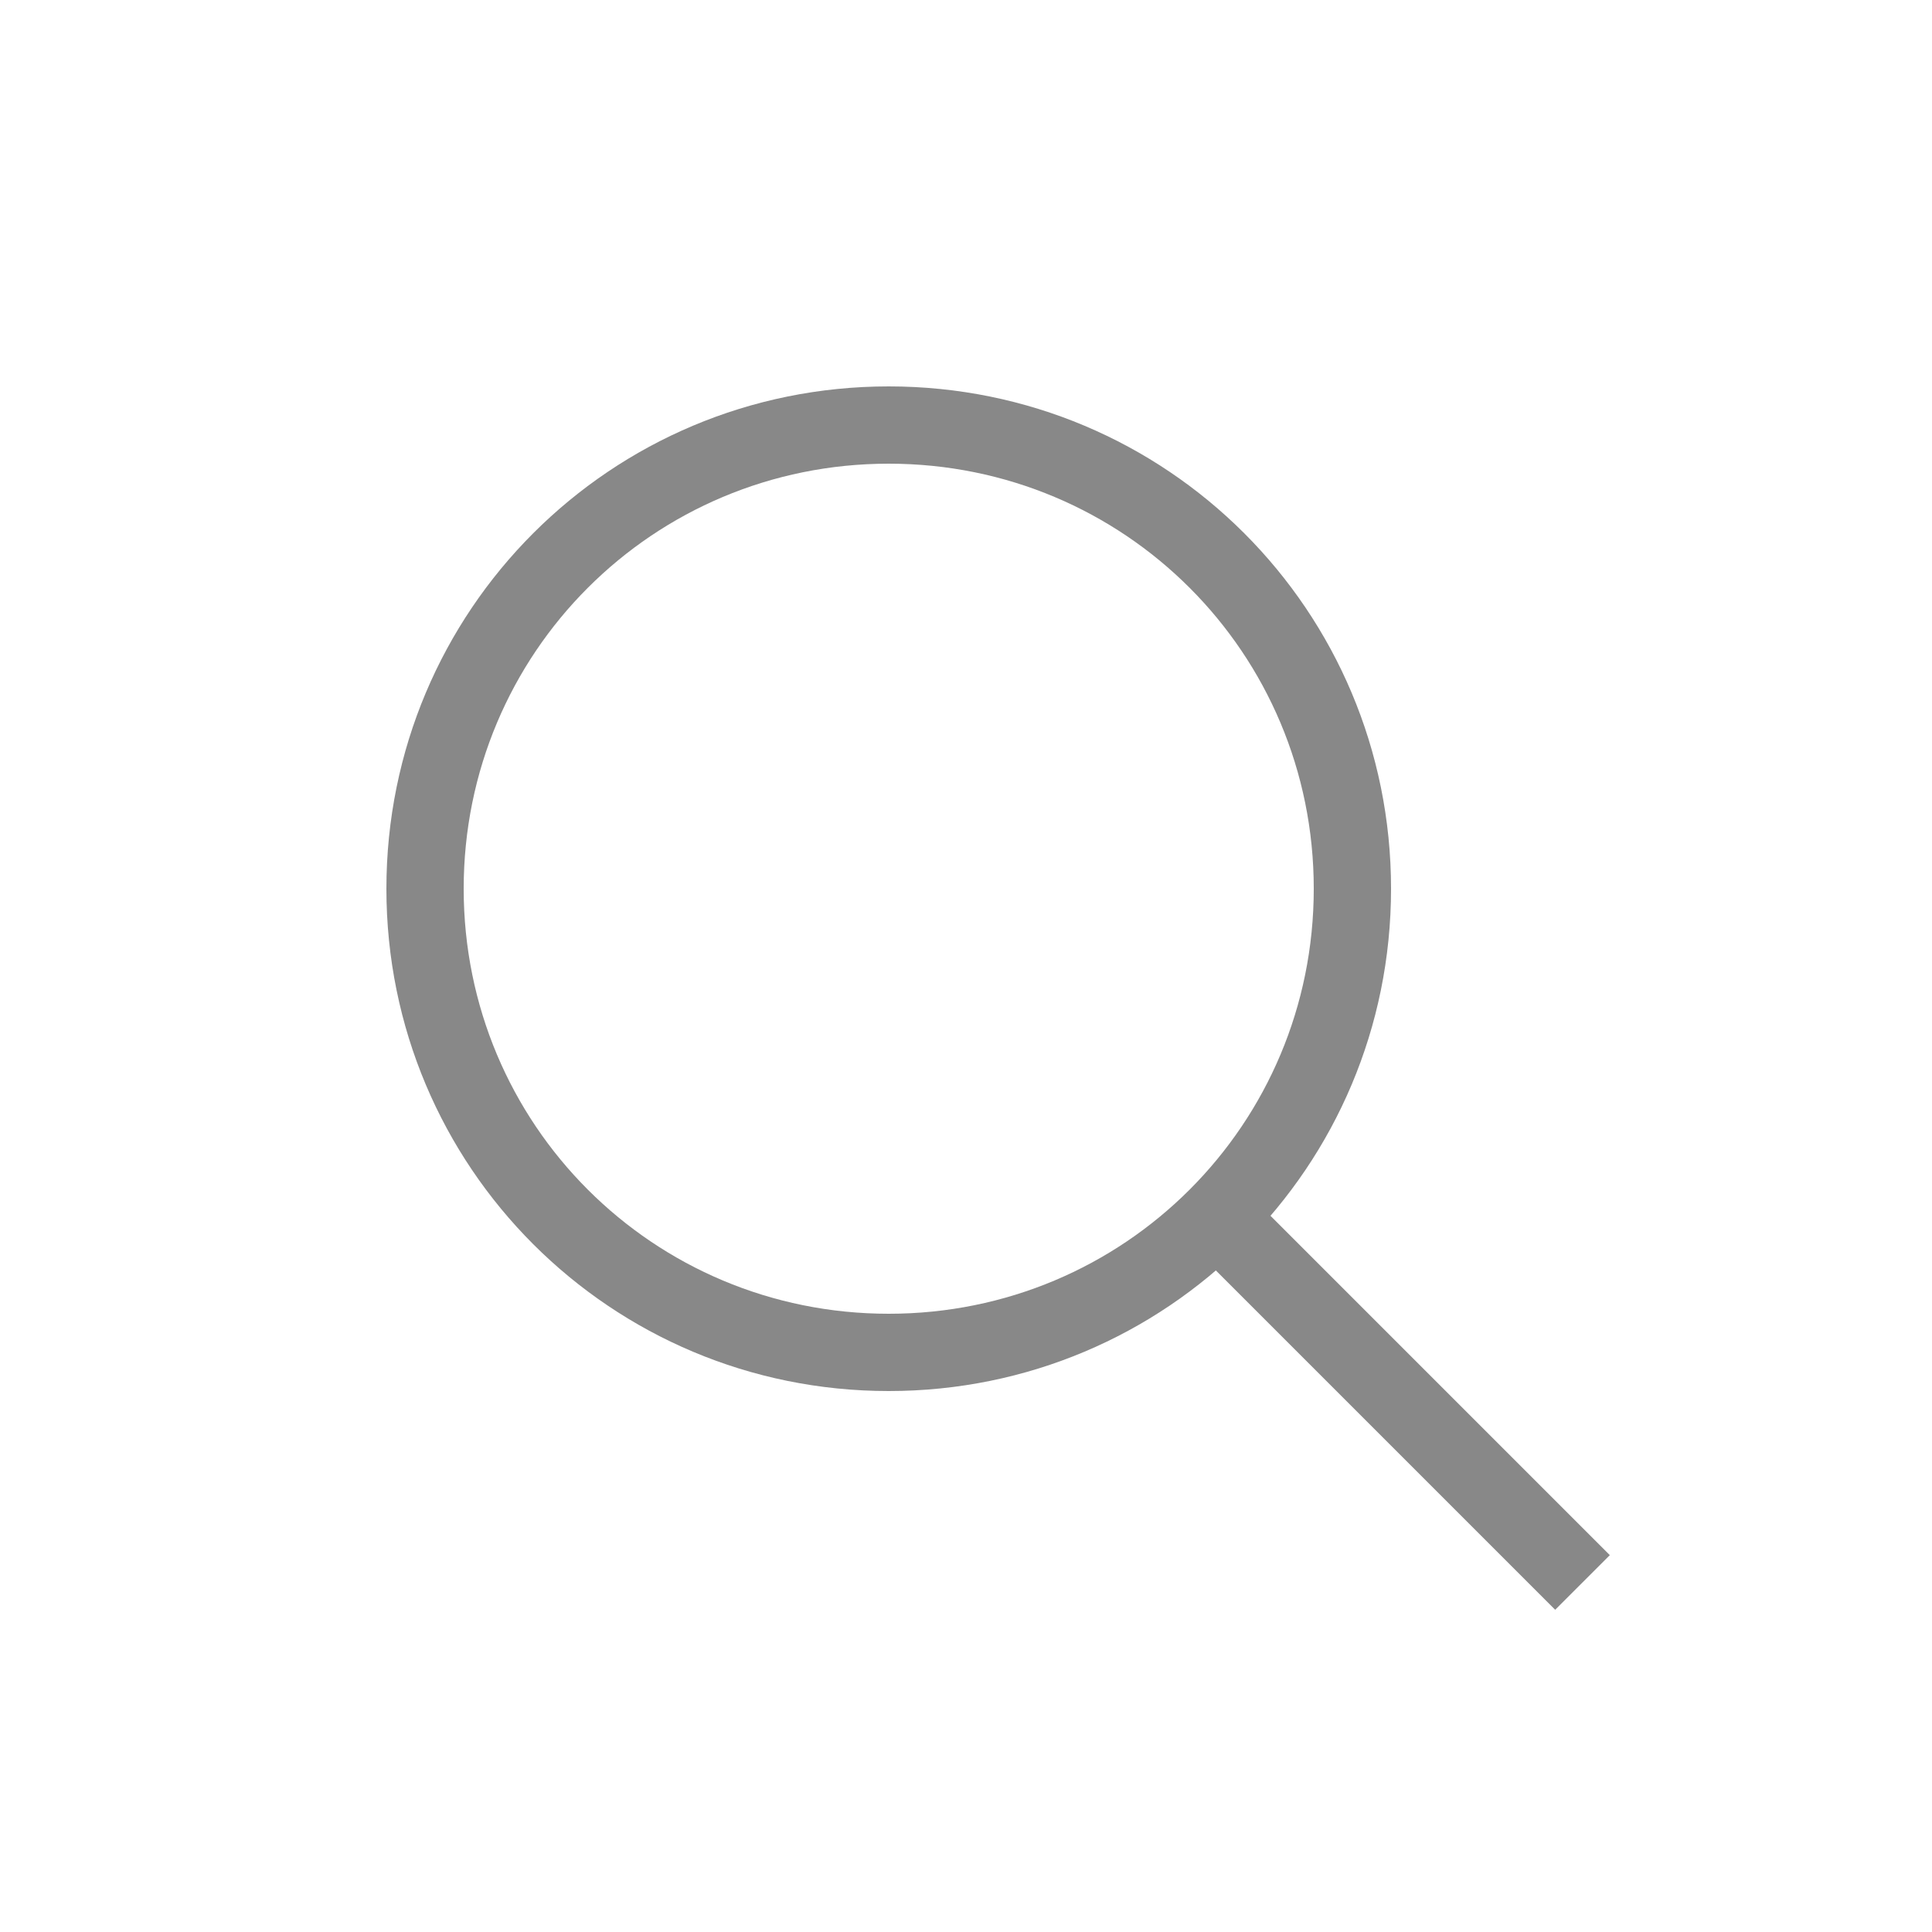
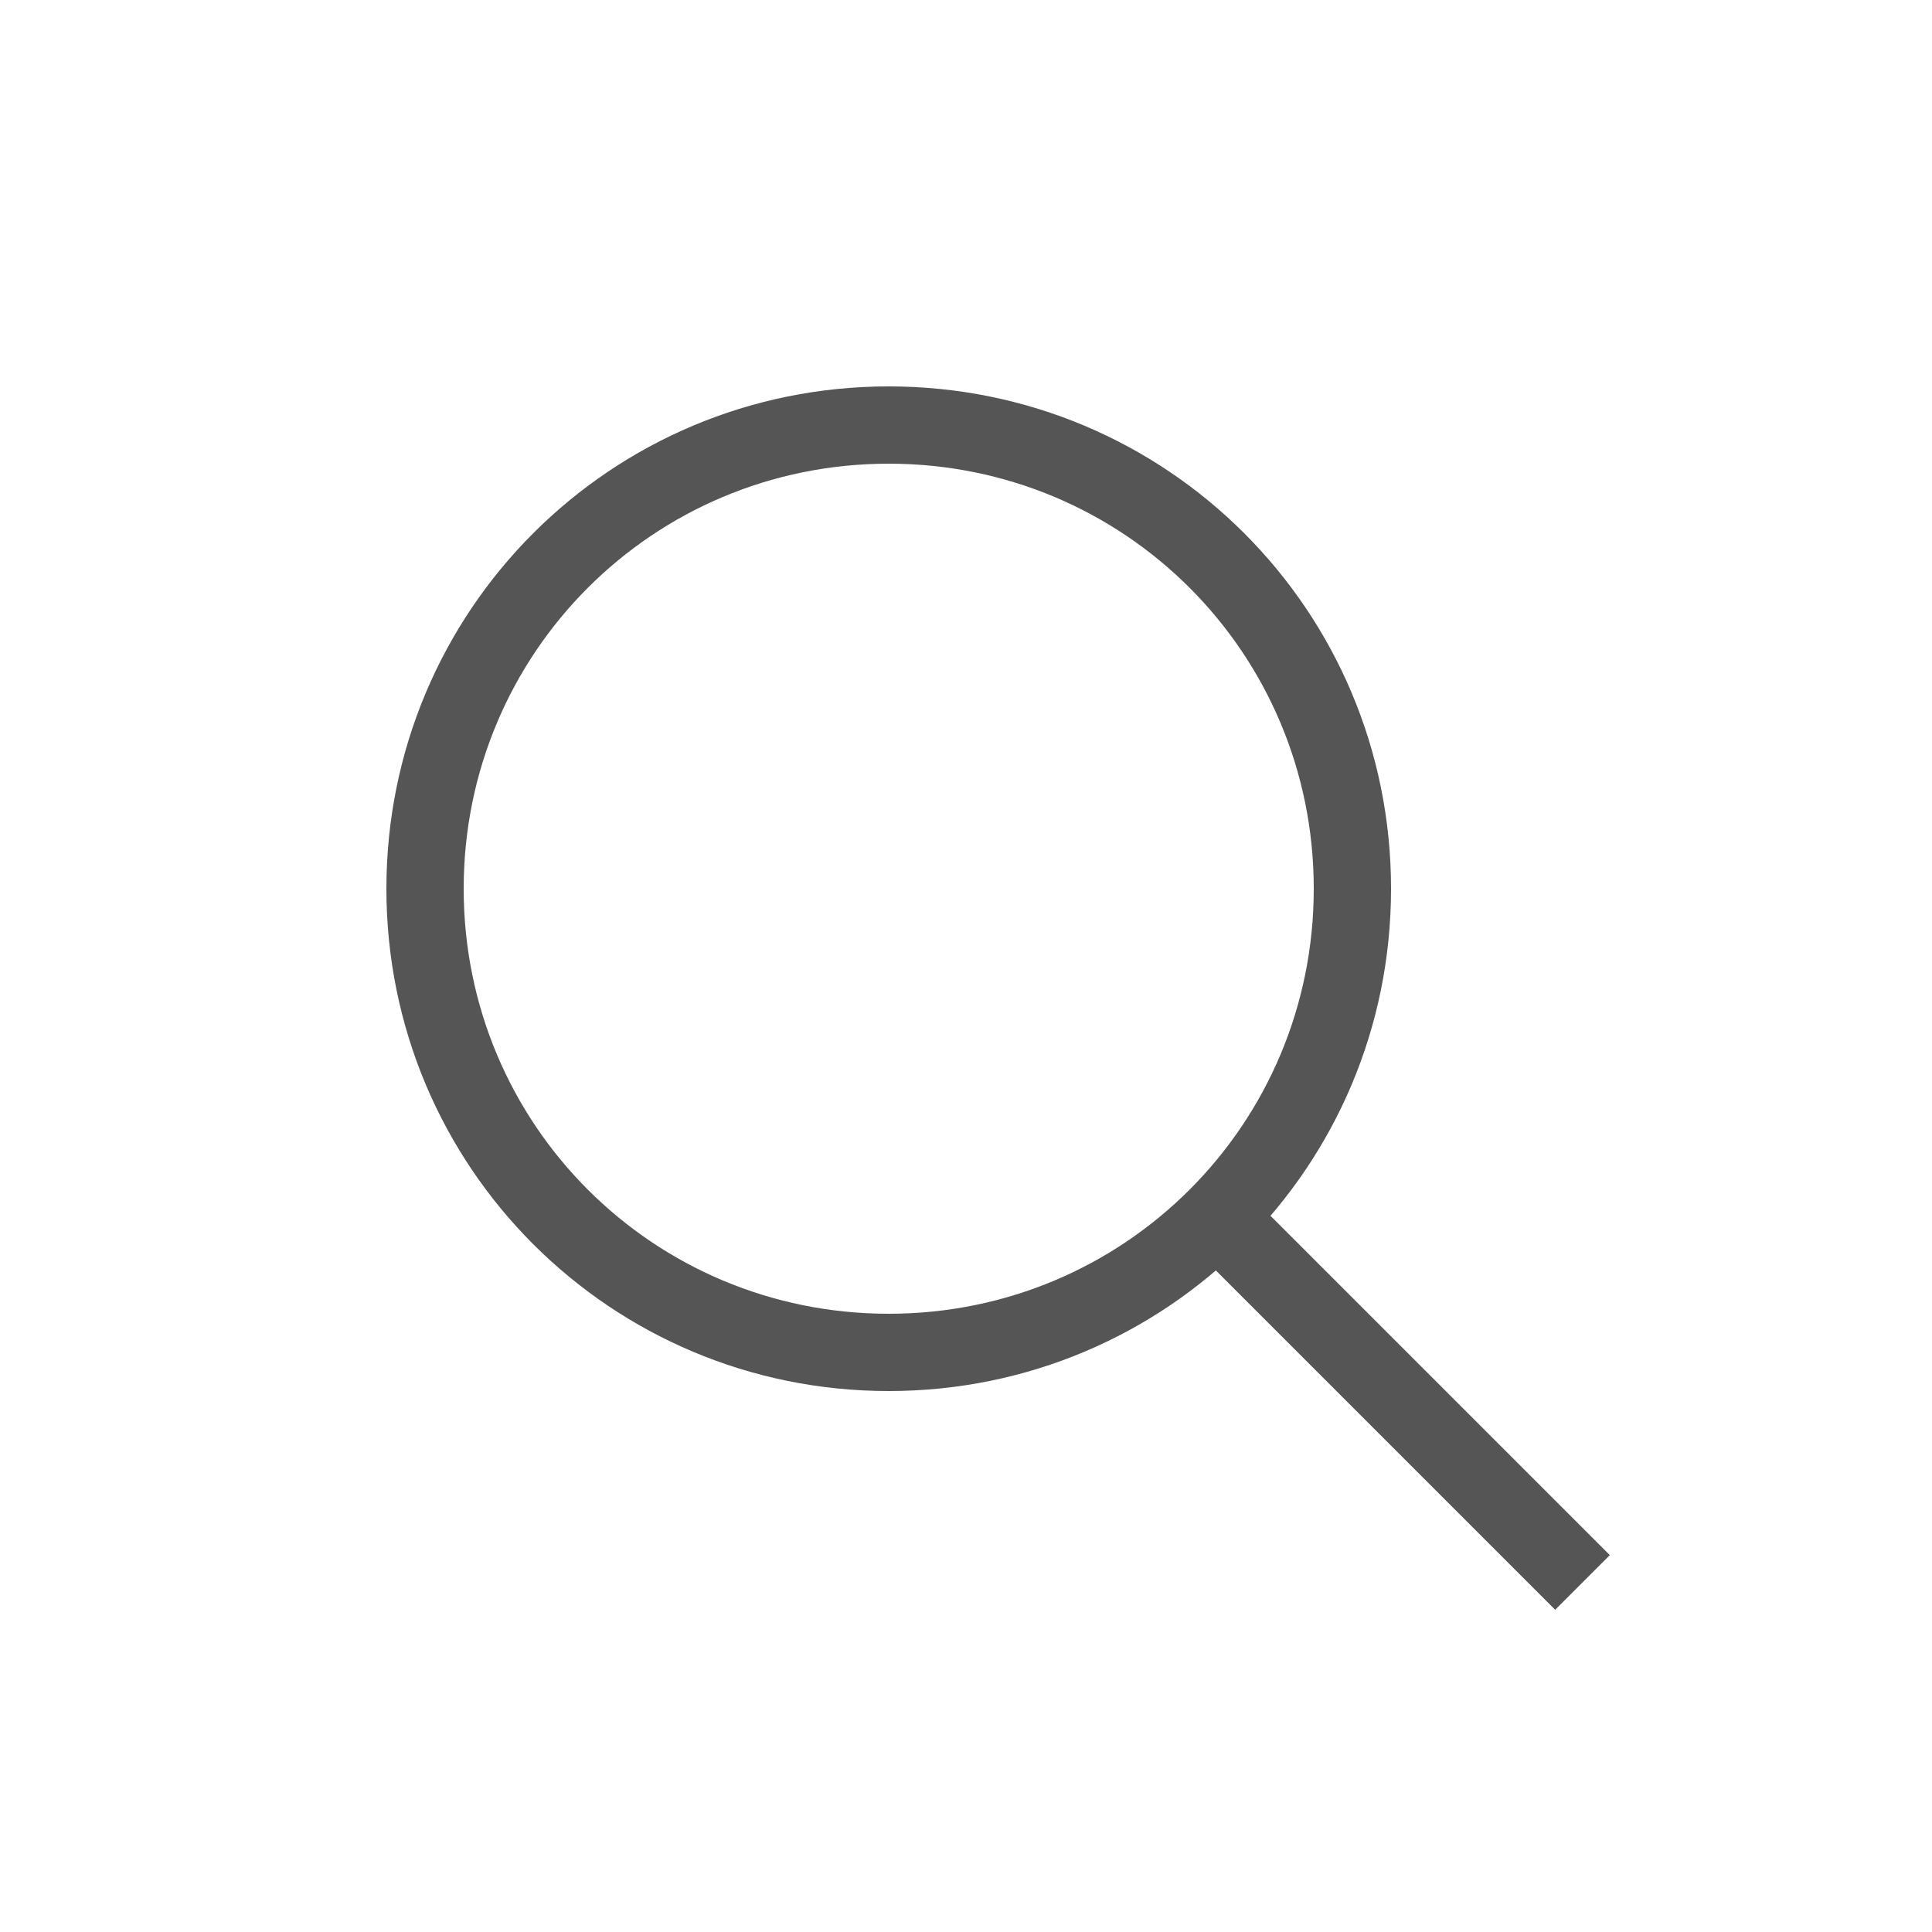
- <svg xmlns="http://www.w3.org/2000/svg" viewBox="0 0 50 50" fill="#888888">
+ <svg xmlns="http://www.w3.org/2000/svg" viewBox="0 0 50 50" fill="#555555">
  <path d="M23 36c-7.2 0-13-5.8-13-13s5.8-13 13-13 13 5.8 13 13-5.8 13-13 13zm0-24c-6.1 0-11 4.9-11 11s4.9 11 11 11 11-4.9 11-11-4.9-11-11-11z" />
  <path d="M32.682 31.267l8.98 8.98-1.414 1.414-8.98-8.98z" />
</svg>
